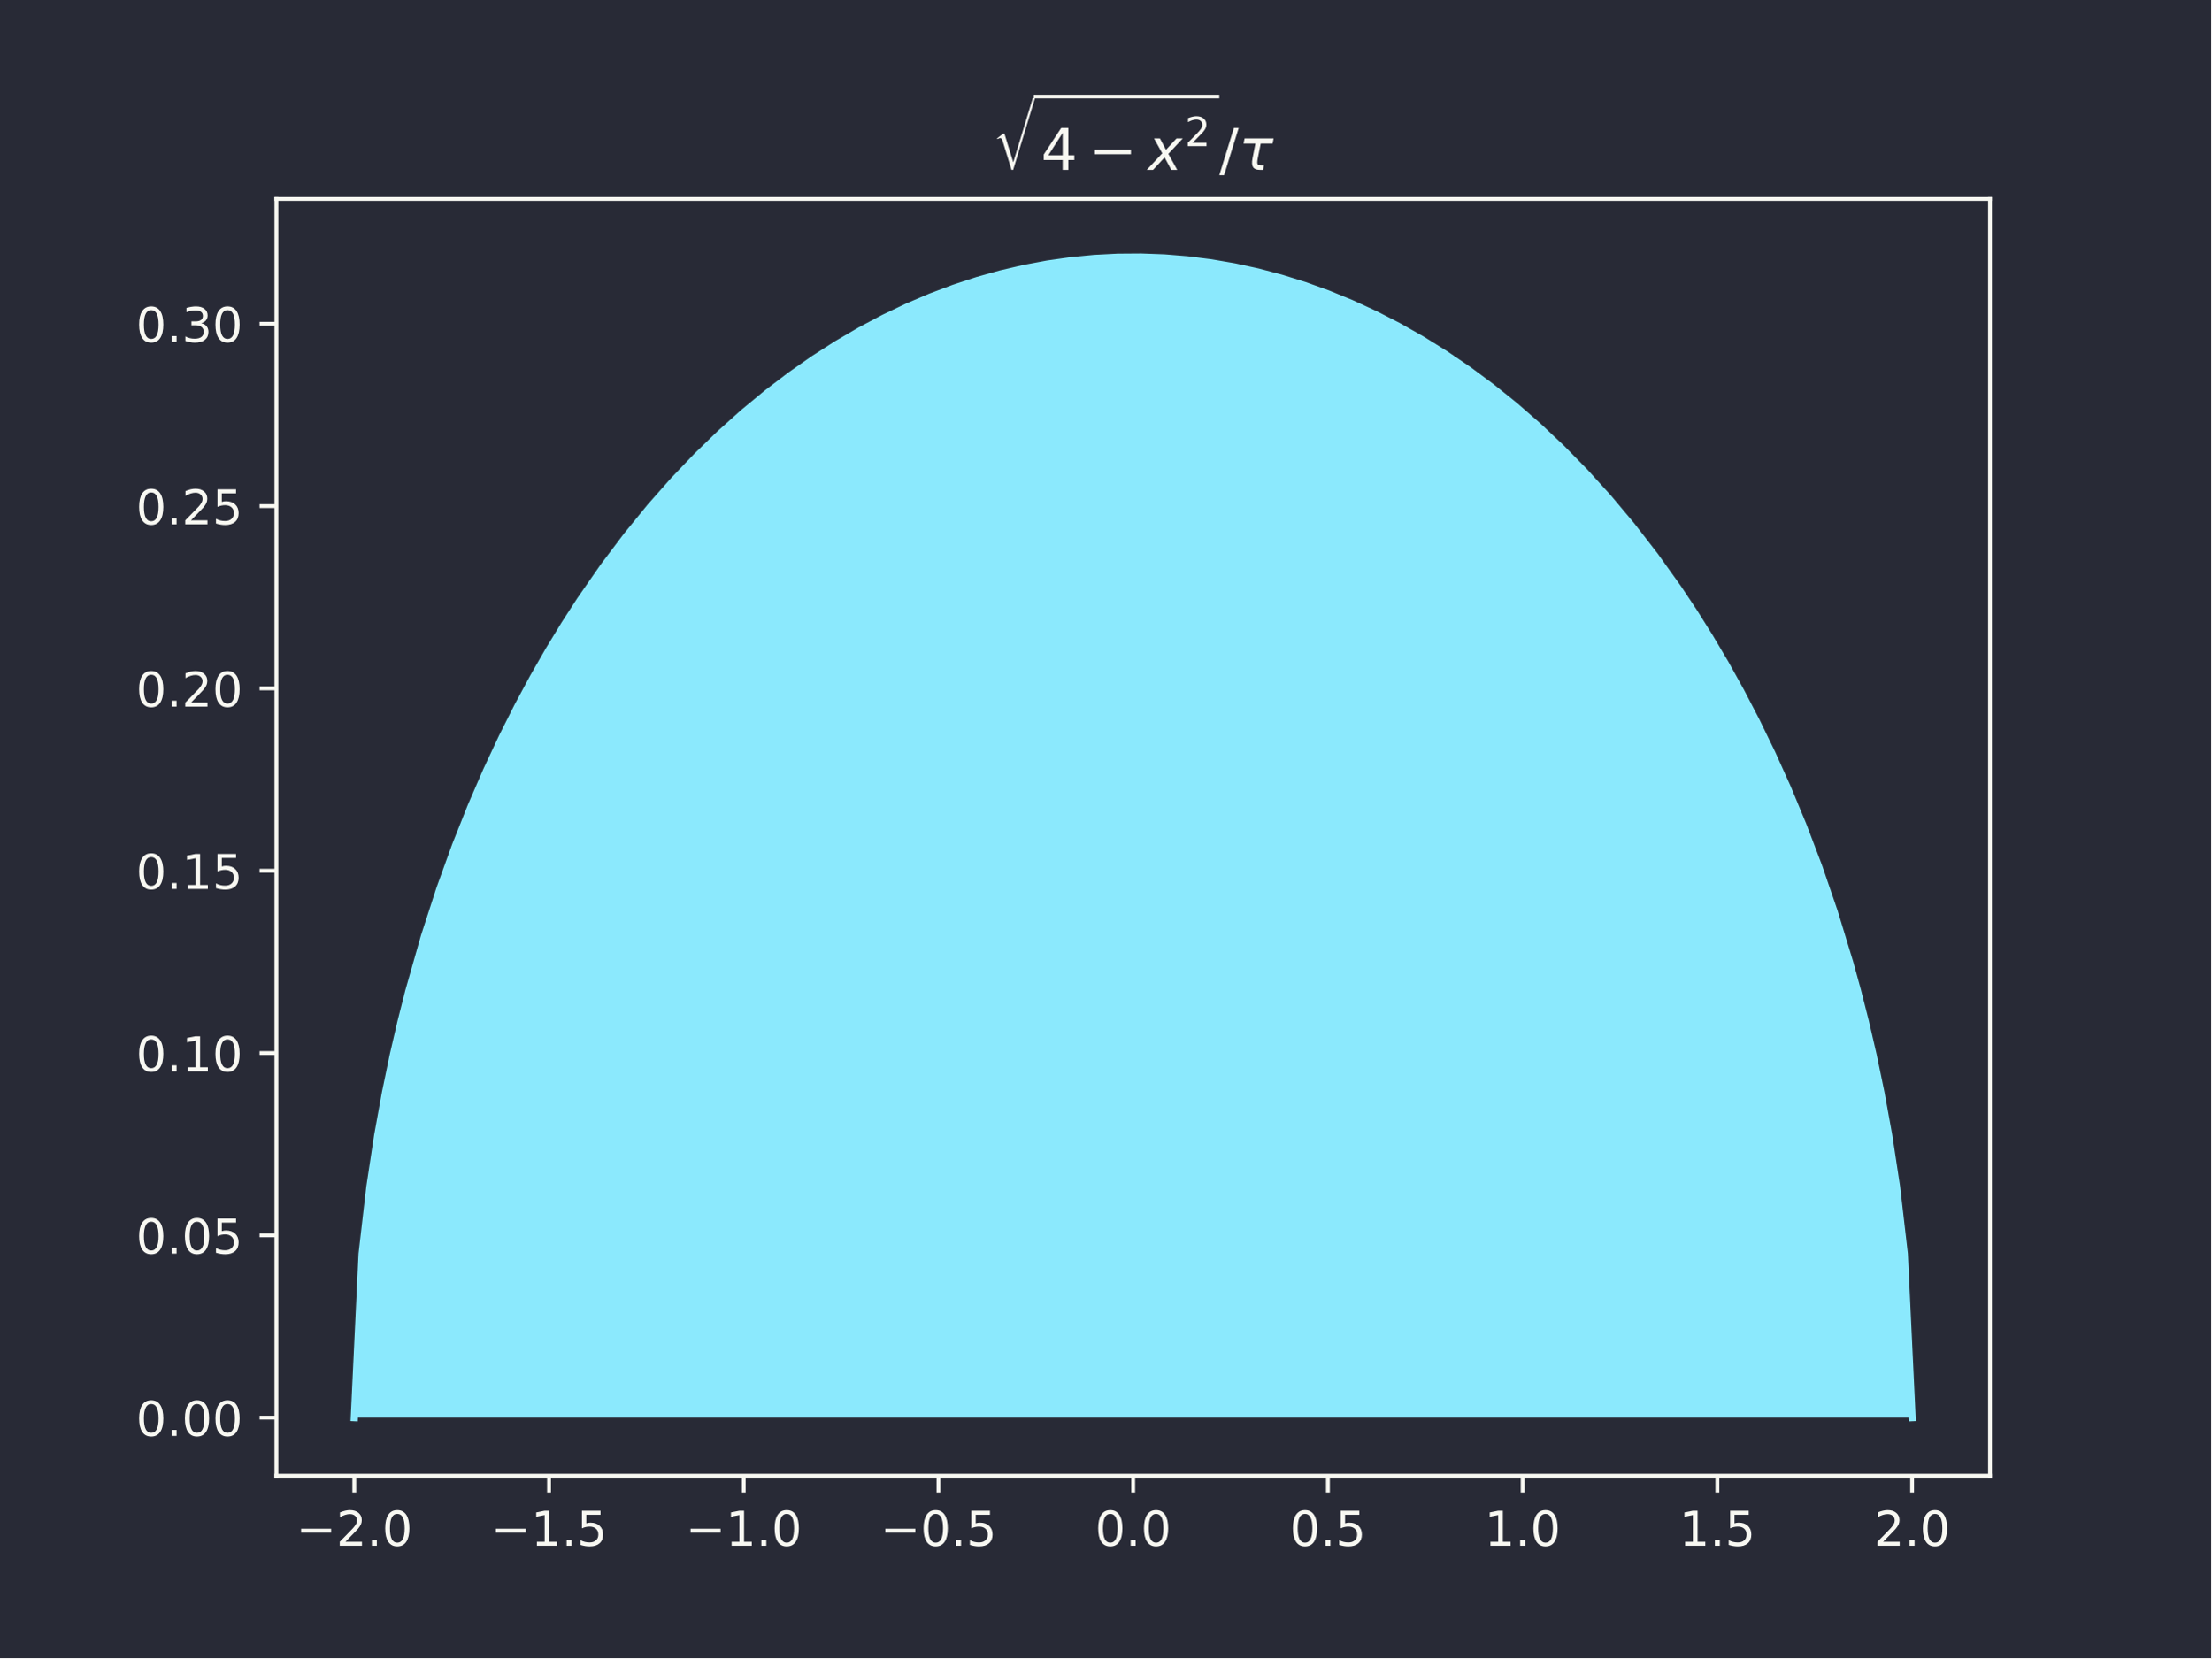
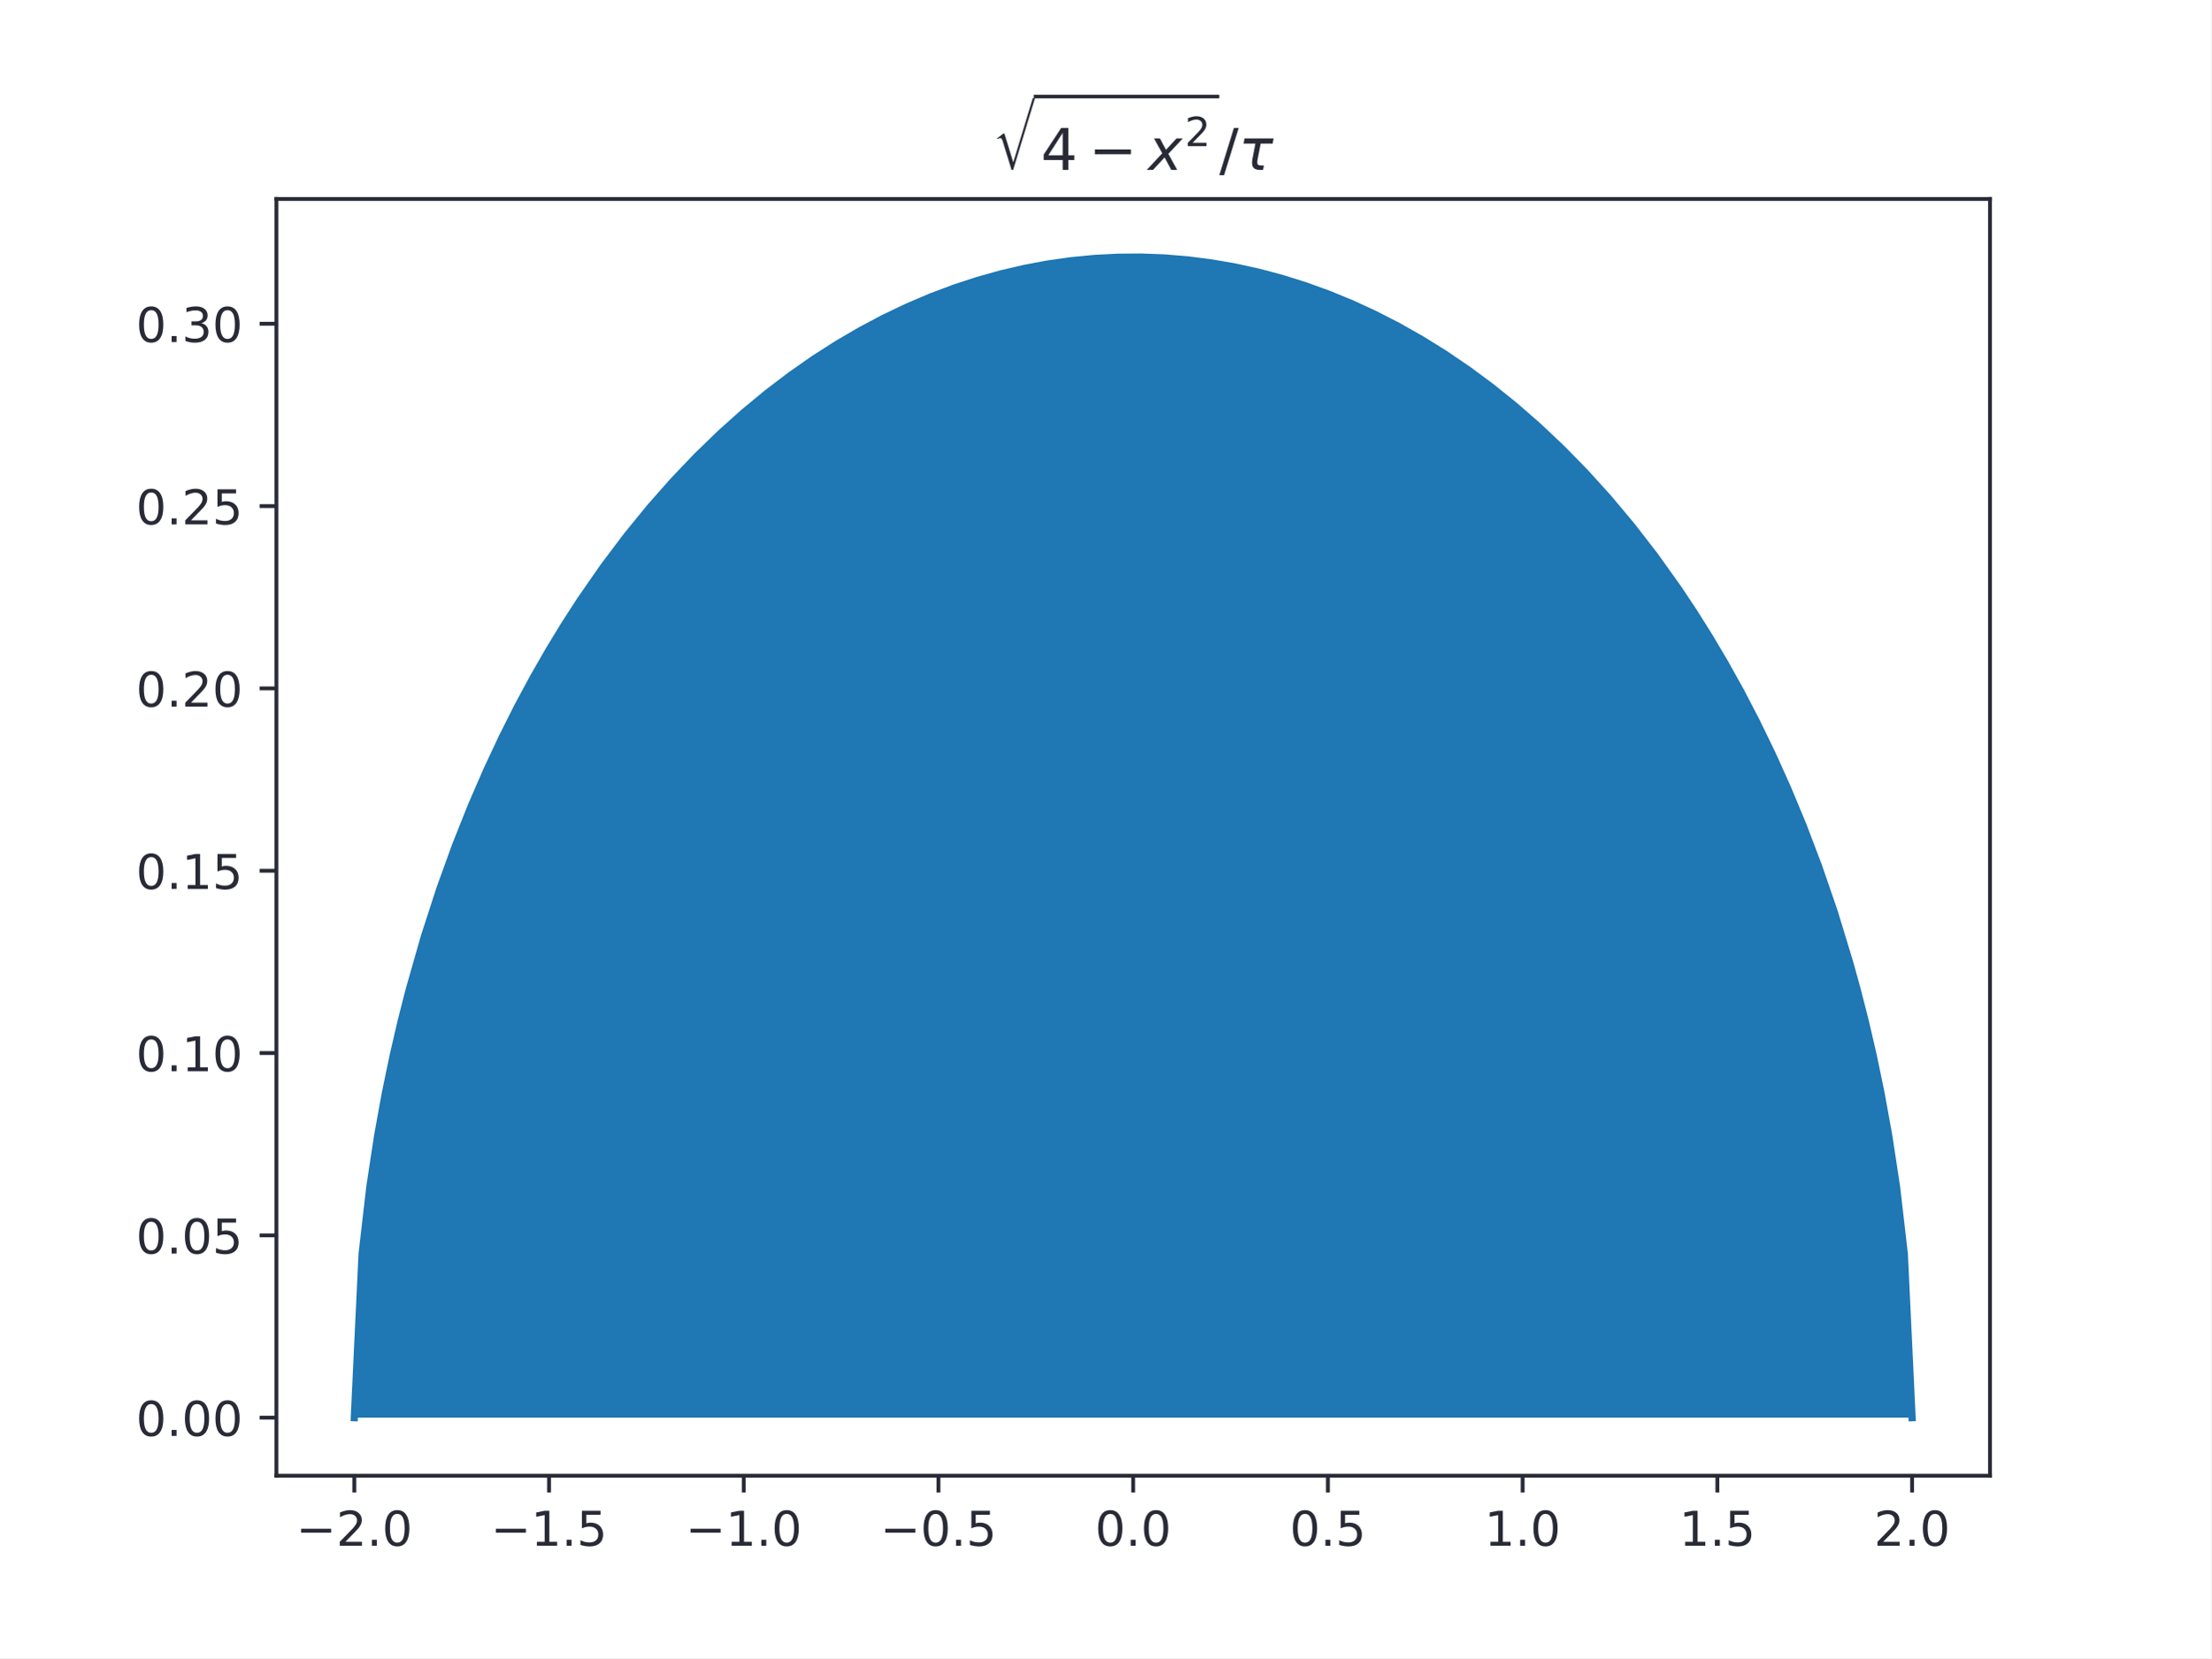
<svg xmlns="http://www.w3.org/2000/svg" xmlns:xlink="http://www.w3.org/1999/xlink" width="460.8pt" height="345.6pt" viewBox="0 0 460.8 345.6" version="1.1">
  <defs>
    <style type="text/css">*{stroke-linejoin: round; stroke-linecap: butt}</style>
  </defs>
  <g id="figure_1">
    <g id="patch_1">
-       <path d="M 0 345.6  L 460.8 345.6  L 460.8 0  L 0 0  z " style="fill: #282a36" />
+       <path d="M 0 345.6  L 460.8 345.6  L 460.8 0  L 0 0  z " style="fill: #ffffff" />
    </g>
    <g id="axes_1">
      <g id="patch_2">
-         <path d="M 57.6 307.584  L 414.72 307.584  L 414.72 41.472  L 57.6 41.472  z " style="fill: #282a36" />
+         <path d="M 57.6 307.584  L 414.72 307.584  L 414.72 41.472  L 57.6 41.472  z " style="fill: #ffffff" />
      </g>
      <g id="FillBetweenPolyCollection_1">
-         <path d="M 73.833 295.488  L 73.833 295.488  L 75.456 261.361  L 77.079 247.347  L 78.703 236.676  L 80.326 227.75  L 81.949 219.949  L 83.572 212.951  L 85.196 206.568  L 86.819 200.675  L 88.442 195.186  L 90.065 190.038  L 91.689 185.182  L 93.312 180.582  L 94.935 176.209  L 96.559 172.038  L 98.182 168.049  L 99.805 164.225  L 101.428 160.554  L 103.052 157.022  L 104.675 153.619  L 106.298 150.336  L 107.921 147.165  L 109.545 144.099  L 111.168 141.132  L 112.791 138.259  L 114.415 135.473  L 116.038 132.771  L 117.661 130.148  L 119.284 127.602  L 120.908 125.128  L 122.531 122.723  L 124.154 120.384  L 125.777 118.109  L 127.401 115.896  L 129.024 113.742  L 130.647 111.645  L 132.271 109.603  L 133.894 107.614  L 135.517 105.677  L 137.14 103.79  L 138.764 101.952  L 140.387 100.161  L 142.01 98.416  L 143.633 96.716  L 145.257 95.059  L 146.88 93.445  L 148.503 91.872  L 150.127 90.34  L 151.75 88.848  L 153.373 87.395  L 154.996 85.979  L 156.62 84.601  L 158.243 83.259  L 159.866 81.953  L 161.489 80.683  L 163.113 79.447  L 164.736 78.244  L 166.359 77.076  L 167.983 75.94  L 169.606 74.836  L 171.229 73.765  L 172.852 72.724  L 174.476 71.715  L 176.099 70.737  L 177.722 69.788  L 179.345 68.87  L 180.969 67.98  L 182.592 67.12  L 184.215 66.289  L 185.839 65.486  L 187.462 64.711  L 189.085 63.964  L 190.708 63.245  L 192.332 62.553  L 193.955 61.888  L 195.578 61.25  L 197.201 60.639  L 198.825 60.054  L 200.448 59.495  L 202.071 58.962  L 203.695 58.456  L 205.318 57.975  L 206.941 57.519  L 208.564 57.089  L 210.188 56.685  L 211.811 56.305  L 213.434 55.951  L 215.057 55.621  L 216.681 55.316  L 218.304 55.036  L 219.927 54.781  L 221.551 54.55  L 223.174 54.343  L 224.797 54.161  L 226.42 54.004  L 228.044 53.871  L 229.667 53.762  L 231.29 53.677  L 232.913 53.616  L 234.537 53.58  L 236.16 53.568  L 237.783 53.58  L 239.407 53.616  L 241.03 53.677  L 242.653 53.762  L 244.276 53.871  L 245.9 54.004  L 247.523 54.161  L 249.146 54.343  L 250.769 54.55  L 252.393 54.781  L 254.016 55.036  L 255.639 55.316  L 257.263 55.621  L 258.886 55.951  L 260.509 56.305  L 262.132 56.685  L 263.756 57.089  L 265.379 57.519  L 267.002 57.975  L 268.625 58.456  L 270.249 58.962  L 271.872 59.495  L 273.495 60.054  L 275.119 60.639  L 276.742 61.25  L 278.365 61.888  L 279.988 62.553  L 281.612 63.245  L 283.235 63.964  L 284.858 64.711  L 286.481 65.486  L 288.105 66.289  L 289.728 67.12  L 291.351 67.98  L 292.975 68.87  L 294.598 69.788  L 296.221 70.737  L 297.844 71.715  L 299.468 72.724  L 301.091 73.765  L 302.714 74.836  L 304.337 75.94  L 305.961 77.076  L 307.584 78.244  L 309.207 79.447  L 310.831 80.683  L 312.454 81.953  L 314.077 83.259  L 315.7 84.601  L 317.324 85.979  L 318.947 87.395  L 320.57 88.848  L 322.193 90.34  L 323.817 91.872  L 325.44 93.445  L 327.063 95.059  L 328.687 96.716  L 330.31 98.416  L 331.933 100.161  L 333.556 101.952  L 335.18 103.79  L 336.803 105.677  L 338.426 107.614  L 340.049 109.603  L 341.673 111.645  L 343.296 113.742  L 344.919 115.896  L 346.543 118.109  L 348.166 120.384  L 349.789 122.723  L 351.412 125.128  L 353.036 127.602  L 354.659 130.148  L 356.282 132.771  L 357.905 135.473  L 359.529 138.259  L 361.152 141.132  L 362.775 144.099  L 364.399 147.165  L 366.022 150.336  L 367.645 153.619  L 369.268 157.022  L 370.892 160.554  L 372.515 164.225  L 374.138 168.049  L 375.761 172.038  L 377.385 176.209  L 379.008 180.582  L 380.631 185.182  L 382.255 190.038  L 383.878 195.186  L 385.501 200.675  L 387.124 206.568  L 388.748 212.951  L 390.371 219.949  L 391.994 227.75  L 393.617 236.676  L 395.241 247.347  L 396.864 261.361  L 398.487 295.488  L 398.487 295.488  L 398.487 295.488  L 396.864 295.488  L 395.241 295.488  L 393.617 295.488  L 391.994 295.488  L 390.371 295.488  L 388.748 295.488  L 387.124 295.488  L 385.501 295.488  L 383.878 295.488  L 382.255 295.488  L 380.631 295.488  L 379.008 295.488  L 377.385 295.488  L 375.761 295.488  L 374.138 295.488  L 372.515 295.488  L 370.892 295.488  L 369.268 295.488  L 367.645 295.488  L 366.022 295.488  L 364.399 295.488  L 362.775 295.488  L 361.152 295.488  L 359.529 295.488  L 357.905 295.488  L 356.282 295.488  L 354.659 295.488  L 353.036 295.488  L 351.412 295.488  L 349.789 295.488  L 348.166 295.488  L 346.543 295.488  L 344.919 295.488  L 343.296 295.488  L 341.673 295.488  L 340.049 295.488  L 338.426 295.488  L 336.803 295.488  L 335.18 295.488  L 333.556 295.488  L 331.933 295.488  L 330.31 295.488  L 328.687 295.488  L 327.063 295.488  L 325.44 295.488  L 323.817 295.488  L 322.193 295.488  L 320.57 295.488  L 318.947 295.488  L 317.324 295.488  L 315.7 295.488  L 314.077 295.488  L 312.454 295.488  L 310.831 295.488  L 309.207 295.488  L 307.584 295.488  L 305.961 295.488  L 304.337 295.488  L 302.714 295.488  L 301.091 295.488  L 299.468 295.488  L 297.844 295.488  L 296.221 295.488  L 294.598 295.488  L 292.975 295.488  L 291.351 295.488  L 289.728 295.488  L 288.105 295.488  L 286.481 295.488  L 284.858 295.488  L 283.235 295.488  L 281.612 295.488  L 279.988 295.488  L 278.365 295.488  L 276.742 295.488  L 275.119 295.488  L 273.495 295.488  L 271.872 295.488  L 270.249 295.488  L 268.625 295.488  L 267.002 295.488  L 265.379 295.488  L 263.756 295.488  L 262.132 295.488  L 260.509 295.488  L 258.886 295.488  L 257.263 295.488  L 255.639 295.488  L 254.016 295.488  L 252.393 295.488  L 250.769 295.488  L 249.146 295.488  L 247.523 295.488  L 245.9 295.488  L 244.276 295.488  L 242.653 295.488  L 241.03 295.488  L 239.407 295.488  L 237.783 295.488  L 236.16 295.488  L 234.537 295.488  L 232.913 295.488  L 231.29 295.488  L 229.667 295.488  L 228.044 295.488  L 226.42 295.488  L 224.797 295.488  L 223.174 295.488  L 221.551 295.488  L 219.927 295.488  L 218.304 295.488  L 216.681 295.488  L 215.057 295.488  L 213.434 295.488  L 211.811 295.488  L 210.188 295.488  L 208.564 295.488  L 206.941 295.488  L 205.318 295.488  L 203.695 295.488  L 202.071 295.488  L 200.448 295.488  L 198.825 295.488  L 197.201 295.488  L 195.578 295.488  L 193.955 295.488  L 192.332 295.488  L 190.708 295.488  L 189.085 295.488  L 187.462 295.488  L 185.839 295.488  L 184.215 295.488  L 182.592 295.488  L 180.969 295.488  L 179.345 295.488  L 177.722 295.488  L 176.099 295.488  L 174.476 295.488  L 172.852 295.488  L 171.229 295.488  L 169.606 295.488  L 167.983 295.488  L 166.359 295.488  L 164.736 295.488  L 163.113 295.488  L 161.489 295.488  L 159.866 295.488  L 158.243 295.488  L 156.62 295.488  L 154.996 295.488  L 153.373 295.488  L 151.75 295.488  L 150.127 295.488  L 148.503 295.488  L 146.88 295.488  L 145.257 295.488  L 143.633 295.488  L 142.01 295.488  L 140.387 295.488  L 138.764 295.488  L 137.14 295.488  L 135.517 295.488  L 133.894 295.488  L 132.271 295.488  L 130.647 295.488  L 129.024 295.488  L 127.401 295.488  L 125.777 295.488  L 124.154 295.488  L 122.531 295.488  L 120.908 295.488  L 119.284 295.488  L 117.661 295.488  L 116.038 295.488  L 114.415 295.488  L 112.791 295.488  L 111.168 295.488  L 109.545 295.488  L 107.921 295.488  L 106.298 295.488  L 104.675 295.488  L 103.052 295.488  L 101.428 295.488  L 99.805 295.488  L 98.182 295.488  L 96.559 295.488  L 94.935 295.488  L 93.312 295.488  L 91.689 295.488  L 90.065 295.488  L 88.442 295.488  L 86.819 295.488  L 85.196 295.488  L 83.572 295.488  L 81.949 295.488  L 80.326 295.488  L 78.703 295.488  L 77.079 295.488  L 75.456 295.488  L 73.833 295.488  z " clip-path="url(#p9edbe9b36a)" style="fill: #8be9fd" />
+         <path d="M 73.833 295.488  L 73.833 295.488  L 75.456 261.361  L 77.079 247.347  L 78.703 236.676  L 80.326 227.75  L 81.949 219.949  L 83.572 212.951  L 85.196 206.568  L 86.819 200.675  L 88.442 195.186  L 90.065 190.038  L 91.689 185.182  L 93.312 180.582  L 94.935 176.209  L 96.559 172.038  L 98.182 168.049  L 99.805 164.225  L 101.428 160.554  L 103.052 157.022  L 104.675 153.619  L 106.298 150.336  L 107.921 147.165  L 109.545 144.099  L 111.168 141.132  L 112.791 138.259  L 114.415 135.473  L 116.038 132.771  L 117.661 130.148  L 119.284 127.602  L 120.908 125.128  L 122.531 122.723  L 124.154 120.384  L 125.777 118.109  L 127.401 115.896  L 129.024 113.742  L 130.647 111.645  L 132.271 109.603  L 133.894 107.614  L 135.517 105.677  L 137.14 103.79  L 138.764 101.952  L 140.387 100.161  L 142.01 98.416  L 143.633 96.716  L 145.257 95.059  L 146.88 93.445  L 148.503 91.872  L 150.127 90.34  L 151.75 88.848  L 153.373 87.395  L 154.996 85.979  L 156.62 84.601  L 158.243 83.259  L 159.866 81.953  L 161.489 80.683  L 163.113 79.447  L 164.736 78.244  L 166.359 77.076  L 167.983 75.94  L 169.606 74.836  L 171.229 73.765  L 172.852 72.724  L 174.476 71.715  L 176.099 70.737  L 177.722 69.788  L 179.345 68.87  L 180.969 67.98  L 182.592 67.12  L 184.215 66.289  L 185.839 65.486  L 187.462 64.711  L 189.085 63.964  L 190.708 63.245  L 192.332 62.553  L 193.955 61.888  L 195.578 61.25  L 197.201 60.639  L 198.825 60.054  L 200.448 59.495  L 202.071 58.962  L 203.695 58.456  L 205.318 57.975  L 206.941 57.519  L 208.564 57.089  L 210.188 56.685  L 211.811 56.305  L 213.434 55.951  L 215.057 55.621  L 216.681 55.316  L 218.304 55.036  L 219.927 54.781  L 221.551 54.55  L 223.174 54.343  L 224.797 54.161  L 226.42 54.004  L 228.044 53.871  L 229.667 53.762  L 231.29 53.677  L 232.913 53.616  L 234.537 53.58  L 236.16 53.568  L 237.783 53.58  L 239.407 53.616  L 241.03 53.677  L 242.653 53.762  L 244.276 53.871  L 245.9 54.004  L 247.523 54.161  L 249.146 54.343  L 250.769 54.55  L 252.393 54.781  L 254.016 55.036  L 255.639 55.316  L 257.263 55.621  L 258.886 55.951  L 260.509 56.305  L 262.132 56.685  L 263.756 57.089  L 265.379 57.519  L 267.002 57.975  L 268.625 58.456  L 270.249 58.962  L 271.872 59.495  L 273.495 60.054  L 275.119 60.639  L 276.742 61.25  L 278.365 61.888  L 279.988 62.553  L 281.612 63.245  L 283.235 63.964  L 284.858 64.711  L 286.481 65.486  L 288.105 66.289  L 289.728 67.12  L 291.351 67.98  L 292.975 68.87  L 294.598 69.788  L 296.221 70.737  L 297.844 71.715  L 299.468 72.724  L 301.091 73.765  L 302.714 74.836  L 304.337 75.94  L 305.961 77.076  L 307.584 78.244  L 309.207 79.447  L 310.831 80.683  L 312.454 81.953  L 314.077 83.259  L 315.7 84.601  L 317.324 85.979  L 318.947 87.395  L 320.57 88.848  L 322.193 90.34  L 323.817 91.872  L 325.44 93.445  L 327.063 95.059  L 328.687 96.716  L 330.31 98.416  L 331.933 100.161  L 333.556 101.952  L 335.18 103.79  L 336.803 105.677  L 338.426 107.614  L 340.049 109.603  L 341.673 111.645  L 343.296 113.742  L 344.919 115.896  L 346.543 118.109  L 348.166 120.384  L 349.789 122.723  L 351.412 125.128  L 353.036 127.602  L 354.659 130.148  L 356.282 132.771  L 357.905 135.473  L 359.529 138.259  L 361.152 141.132  L 362.775 144.099  L 364.399 147.165  L 366.022 150.336  L 367.645 153.619  L 369.268 157.022  L 370.892 160.554  L 372.515 164.225  L 374.138 168.049  L 375.761 172.038  L 377.385 176.209  L 379.008 180.582  L 380.631 185.182  L 382.255 190.038  L 383.878 195.186  L 385.501 200.675  L 387.124 206.568  L 388.748 212.951  L 390.371 219.949  L 391.994 227.75  L 393.617 236.676  L 395.241 247.347  L 396.864 261.361  L 398.487 295.488  L 398.487 295.488  L 398.487 295.488  L 396.864 295.488  L 395.241 295.488  L 393.617 295.488  L 391.994 295.488  L 390.371 295.488  L 388.748 295.488  L 387.124 295.488  L 385.501 295.488  L 383.878 295.488  L 382.255 295.488  L 380.631 295.488  L 379.008 295.488  L 377.385 295.488  L 375.761 295.488  L 374.138 295.488  L 372.515 295.488  L 370.892 295.488  L 369.268 295.488  L 367.645 295.488  L 366.022 295.488  L 364.399 295.488  L 362.775 295.488  L 361.152 295.488  L 359.529 295.488  L 357.905 295.488  L 356.282 295.488  L 354.659 295.488  L 353.036 295.488  L 351.412 295.488  L 349.789 295.488  L 348.166 295.488  L 346.543 295.488  L 344.919 295.488  L 343.296 295.488  L 341.673 295.488  L 340.049 295.488  L 338.426 295.488  L 336.803 295.488  L 335.18 295.488  L 333.556 295.488  L 331.933 295.488  L 330.31 295.488  L 328.687 295.488  L 327.063 295.488  L 325.44 295.488  L 323.817 295.488  L 322.193 295.488  L 320.57 295.488  L 318.947 295.488  L 317.324 295.488  L 315.7 295.488  L 314.077 295.488  L 312.454 295.488  L 310.831 295.488  L 309.207 295.488  L 307.584 295.488  L 305.961 295.488  L 304.337 295.488  L 302.714 295.488  L 301.091 295.488  L 299.468 295.488  L 297.844 295.488  L 296.221 295.488  L 294.598 295.488  L 292.975 295.488  L 291.351 295.488  L 289.728 295.488  L 288.105 295.488  L 286.481 295.488  L 284.858 295.488  L 283.235 295.488  L 281.612 295.488  L 279.988 295.488  L 278.365 295.488  L 276.742 295.488  L 275.119 295.488  L 273.495 295.488  L 271.872 295.488  L 270.249 295.488  L 268.625 295.488  L 267.002 295.488  L 265.379 295.488  L 263.756 295.488  L 262.132 295.488  L 260.509 295.488  L 258.886 295.488  L 257.263 295.488  L 255.639 295.488  L 254.016 295.488  L 252.393 295.488  L 250.769 295.488  L 249.146 295.488  L 247.523 295.488  L 245.9 295.488  L 244.276 295.488  L 242.653 295.488  L 241.03 295.488  L 239.407 295.488  L 237.783 295.488  L 236.16 295.488  L 234.537 295.488  L 232.913 295.488  L 231.29 295.488  L 229.667 295.488  L 228.044 295.488  L 226.42 295.488  L 224.797 295.488  L 223.174 295.488  L 221.551 295.488  L 219.927 295.488  L 218.304 295.488  L 216.681 295.488  L 215.057 295.488  L 213.434 295.488  L 211.811 295.488  L 210.188 295.488  L 208.564 295.488  L 206.941 295.488  L 205.318 295.488  L 203.695 295.488  L 202.071 295.488  L 200.448 295.488  L 198.825 295.488  L 197.201 295.488  L 195.578 295.488  L 193.955 295.488  L 192.332 295.488  L 190.708 295.488  L 189.085 295.488  L 187.462 295.488  L 185.839 295.488  L 184.215 295.488  L 182.592 295.488  L 180.969 295.488  L 179.345 295.488  L 177.722 295.488  L 176.099 295.488  L 174.476 295.488  L 172.852 295.488  L 171.229 295.488  L 169.606 295.488  L 167.983 295.488  L 166.359 295.488  L 164.736 295.488  L 163.113 295.488  L 161.489 295.488  L 159.866 295.488  L 158.243 295.488  L 156.62 295.488  L 154.996 295.488  L 153.373 295.488  L 151.75 295.488  L 150.127 295.488  L 148.503 295.488  L 146.88 295.488  L 145.257 295.488  L 143.633 295.488  L 142.01 295.488  L 140.387 295.488  L 138.764 295.488  L 137.14 295.488  L 135.517 295.488  L 133.894 295.488  L 132.271 295.488  L 130.647 295.488  L 129.024 295.488  L 127.401 295.488  L 125.777 295.488  L 124.154 295.488  L 122.531 295.488  L 120.908 295.488  L 119.284 295.488  L 117.661 295.488  L 116.038 295.488  L 114.415 295.488  L 112.791 295.488  L 111.168 295.488  L 109.545 295.488  L 107.921 295.488  L 106.298 295.488  L 104.675 295.488  L 103.052 295.488  L 101.428 295.488  L 99.805 295.488  L 98.182 295.488  L 96.559 295.488  L 94.935 295.488  L 93.312 295.488  L 91.689 295.488  L 90.065 295.488  L 88.442 295.488  L 86.819 295.488  L 85.196 295.488  L 83.572 295.488  L 81.949 295.488  L 80.326 295.488  L 78.703 295.488  L 77.079 295.488  L 75.456 295.488  L 73.833 295.488  z " clip-path="url(#p005bb8fe0d)" style="fill: #1f77b4" />
      </g>
      <g id="matplotlib.axis_1">
        <g id="xtick_1">
          <g id="line2d_1">
            <defs>
-               <path id="m305d2848bc" d="M 0 0  L 0 3.5  " style="stroke: #f8f8f2; stroke-width: 0.8" />
+               <path id="mc5829bea9a" d="M 0 0  L 0 3.5  " style="stroke: #282a36; stroke-width: 0.8" />
            </defs>
            <g>
-               <use xlink:href="#m305d2848bc" x="73.833" y="307.584" style="fill: #f8f8f2; stroke: #f8f8f2; stroke-width: 0.8" />
+               <use xlink:href="#mc5829bea9a" x="73.833" y="307.584" style="fill: #282a36; stroke: #282a36; stroke-width: 0.8" />
            </g>
          </g>
          <g id="text_1">
-             <g style="fill: #f8f8f2" transform="translate(61.69132 322.1817) scale(0.1 -0.1)">
+             <g style="fill: #282a36" transform="translate(61.69132 322.1817) scale(0.1 -0.1)">
              <defs>
                <path id="DejaVuSans-c9c" d="M 678 2272  L 4684 2272  L 4684 1741  L 678 1741  L 678 2272  z " transform="scale(0.015625)" />
                <path id="DejaVuSans-15" d="M 1228 531  L 3431 531  L 3431 0  L 469 0  L 469 531  Q 828 903 1448 1529  Q 2069 2156 2228 2338  Q 2531 2678 2651 2914  Q 2772 3150 2772 3378  Q 2772 3750 2511 3984  Q 2250 4219 1831 4219  Q 1534 4219 1204 4116  Q 875 4013 500 3803  L 500 4441  Q 881 4594 1212 4672  Q 1544 4750 1819 4750  Q 2544 4750 2975 4387  Q 3406 4025 3406 3419  Q 3406 3131 3298 2873  Q 3191 2616 2906 2266  Q 2828 2175 2409 1742  Q 1991 1309 1228 531  z " transform="scale(0.015625)" />
                <path id="DejaVuSans-11" d="M 684 794  L 1344 794  L 1344 0  L 684 0  L 684 794  z " transform="scale(0.015625)" />
                <path id="DejaVuSans-13" d="M 2034 4250  Q 1547 4250 1301 3770  Q 1056 3291 1056 2328  Q 1056 1369 1301 889  Q 1547 409 2034 409  Q 2525 409 2770 889  Q 3016 1369 3016 2328  Q 3016 3291 2770 3770  Q 2525 4250 2034 4250  z M 2034 4750  Q 2819 4750 3233 4129  Q 3647 3509 3647 2328  Q 3647 1150 3233 529  Q 2819 -91 2034 -91  Q 1250 -91 836 529  Q 422 1150 422 2328  Q 422 3509 836 4129  Q 1250 4750 2034 4750  z " transform="scale(0.015625)" />
              </defs>
              <use xlink:href="#DejaVuSans-c9c" />
              <use xlink:href="#DejaVuSans-15" transform="translate(83.79688 0)" />
              <use xlink:href="#DejaVuSans-11" transform="translate(147.4219 0)" />
              <use xlink:href="#DejaVuSans-13" transform="translate(179.2031 0)" />
            </g>
          </g>
        </g>
        <g id="xtick_2">
          <g id="line2d_2">
            <g>
-               <use xlink:href="#m305d2848bc" x="114.415" y="307.584" style="fill: #f8f8f2; stroke: #f8f8f2; stroke-width: 0.8" />
+               <use xlink:href="#mc5829bea9a" x="114.415" y="307.584" style="fill: #282a36; stroke: #282a36; stroke-width: 0.8" />
            </g>
          </g>
          <g id="text_2">
-             <g style="fill: #f8f8f2" transform="translate(102.2731 322.1817) scale(0.1 -0.1)">
+             <g style="fill: #282a36" transform="translate(102.2731 322.1817) scale(0.1 -0.1)">
              <defs>
                <path id="DejaVuSans-14" d="M 794 531  L 1825 531  L 1825 4091  L 703 3866  L 703 4441  L 1819 4666  L 2450 4666  L 2450 531  L 3481 531  L 3481 0  L 794 0  L 794 531  z " transform="scale(0.015625)" />
                <path id="DejaVuSans-18" d="M 691 4666  L 3169 4666  L 3169 4134  L 1269 4134  L 1269 2991  Q 1406 3038 1543 3061  Q 1681 3084 1819 3084  Q 2600 3084 3056 2656  Q 3513 2228 3513 1497  Q 3513 744 3044 326  Q 2575 -91 1722 -91  Q 1428 -91 1123 -41  Q 819 9 494 109  L 494 744  Q 775 591 1075 516  Q 1375 441 1709 441  Q 2250 441 2565 725  Q 2881 1009 2881 1497  Q 2881 1984 2565 2268  Q 2250 2553 1709 2553  Q 1456 2553 1204 2497  Q 953 2441 691 2322  L 691 4666  z " transform="scale(0.015625)" />
              </defs>
              <use xlink:href="#DejaVuSans-c9c" />
              <use xlink:href="#DejaVuSans-14" transform="translate(83.79688 0)" />
              <use xlink:href="#DejaVuSans-11" transform="translate(147.4219 0)" />
              <use xlink:href="#DejaVuSans-18" transform="translate(179.2031 0)" />
            </g>
          </g>
        </g>
        <g id="xtick_3">
          <g id="line2d_3">
            <g>
-               <use xlink:href="#m305d2848bc" x="154.996" y="307.584" style="fill: #f8f8f2; stroke: #f8f8f2; stroke-width: 0.8" />
+               <use xlink:href="#mc5829bea9a" x="154.996" y="307.584" style="fill: #282a36; stroke: #282a36; stroke-width: 0.8" />
            </g>
          </g>
          <g id="text_3">
-             <g style="fill: #f8f8f2" transform="translate(142.855 322.1817) scale(0.1 -0.1)">
+             <g style="fill: #282a36" transform="translate(142.855 322.1817) scale(0.1 -0.1)">
              <use xlink:href="#DejaVuSans-c9c" />
              <use xlink:href="#DejaVuSans-14" transform="translate(83.79688 0)" />
              <use xlink:href="#DejaVuSans-11" transform="translate(147.4219 0)" />
              <use xlink:href="#DejaVuSans-13" transform="translate(179.2031 0)" />
            </g>
          </g>
        </g>
        <g id="xtick_4">
          <g id="line2d_4">
            <g>
-               <use xlink:href="#m305d2848bc" x="195.578" y="307.584" style="fill: #f8f8f2; stroke: #f8f8f2; stroke-width: 0.8" />
+               <use xlink:href="#mc5829bea9a" x="195.578" y="307.584" style="fill: #282a36; stroke: #282a36; stroke-width: 0.8" />
            </g>
          </g>
          <g id="text_4">
-             <g style="fill: #f8f8f2" transform="translate(183.4368 322.1817) scale(0.1 -0.1)">
+             <g style="fill: #282a36" transform="translate(183.4368 322.1817) scale(0.1 -0.1)">
              <use xlink:href="#DejaVuSans-c9c" />
              <use xlink:href="#DejaVuSans-13" transform="translate(83.79688 0)" />
              <use xlink:href="#DejaVuSans-11" transform="translate(147.4219 0)" />
              <use xlink:href="#DejaVuSans-18" transform="translate(179.2031 0)" />
            </g>
          </g>
        </g>
        <g id="xtick_5">
          <g id="line2d_5">
            <g>
-               <use xlink:href="#m305d2848bc" x="236.16" y="307.584" style="fill: #f8f8f2; stroke: #f8f8f2; stroke-width: 0.8" />
+               <use xlink:href="#mc5829bea9a" x="236.16" y="307.584" style="fill: #282a36; stroke: #282a36; stroke-width: 0.8" />
            </g>
          </g>
          <g id="text_5">
-             <g style="fill: #f8f8f2" transform="translate(228.2084 322.1817) scale(0.1 -0.1)">
+             <g style="fill: #282a36" transform="translate(228.2084 322.1817) scale(0.1 -0.1)">
              <use xlink:href="#DejaVuSans-13" />
              <use xlink:href="#DejaVuSans-11" transform="translate(63.625 0)" />
              <use xlink:href="#DejaVuSans-13" transform="translate(95.40625 0)" />
            </g>
          </g>
        </g>
        <g id="xtick_6">
          <g id="line2d_6">
            <g>
-               <use xlink:href="#m305d2848bc" x="276.742" y="307.584" style="fill: #f8f8f2; stroke: #f8f8f2; stroke-width: 0.8" />
+               <use xlink:href="#mc5829bea9a" x="276.742" y="307.584" style="fill: #282a36; stroke: #282a36; stroke-width: 0.8" />
            </g>
          </g>
          <g id="text_6">
-             <g style="fill: #f8f8f2" transform="translate(268.7903 322.1817) scale(0.1 -0.1)">
+             <g style="fill: #282a36" transform="translate(268.7903 322.1817) scale(0.1 -0.1)">
              <use xlink:href="#DejaVuSans-13" />
              <use xlink:href="#DejaVuSans-11" transform="translate(63.625 0)" />
              <use xlink:href="#DejaVuSans-18" transform="translate(95.40625 0)" />
            </g>
          </g>
        </g>
        <g id="xtick_7">
          <g id="line2d_7">
            <g>
-               <use xlink:href="#m305d2848bc" x="317.324" y="307.584" style="fill: #f8f8f2; stroke: #f8f8f2; stroke-width: 0.8" />
+               <use xlink:href="#mc5829bea9a" x="317.324" y="307.584" style="fill: #282a36; stroke: #282a36; stroke-width: 0.8" />
            </g>
          </g>
          <g id="text_7">
-             <g style="fill: #f8f8f2" transform="translate(309.3721 322.1817) scale(0.1 -0.1)">
+             <g style="fill: #282a36" transform="translate(309.3721 322.1817) scale(0.1 -0.1)">
              <use xlink:href="#DejaVuSans-14" />
              <use xlink:href="#DejaVuSans-11" transform="translate(63.625 0)" />
              <use xlink:href="#DejaVuSans-13" transform="translate(95.40625 0)" />
            </g>
          </g>
        </g>
        <g id="xtick_8">
          <g id="line2d_8">
            <g>
-               <use xlink:href="#m305d2848bc" x="357.905" y="307.584" style="fill: #f8f8f2; stroke: #f8f8f2; stroke-width: 0.8" />
+               <use xlink:href="#mc5829bea9a" x="357.905" y="307.584" style="fill: #282a36; stroke: #282a36; stroke-width: 0.8" />
            </g>
          </g>
          <g id="text_8">
-             <g style="fill: #f8f8f2" transform="translate(349.9539 322.1817) scale(0.1 -0.1)">
+             <g style="fill: #282a36" transform="translate(349.9539 322.1817) scale(0.1 -0.1)">
              <use xlink:href="#DejaVuSans-14" />
              <use xlink:href="#DejaVuSans-11" transform="translate(63.625 0)" />
              <use xlink:href="#DejaVuSans-18" transform="translate(95.40625 0)" />
            </g>
          </g>
        </g>
        <g id="xtick_9">
          <g id="line2d_9">
            <g>
-               <use xlink:href="#m305d2848bc" x="398.487" y="307.584" style="fill: #f8f8f2; stroke: #f8f8f2; stroke-width: 0.8" />
+               <use xlink:href="#mc5829bea9a" x="398.487" y="307.584" style="fill: #282a36; stroke: #282a36; stroke-width: 0.8" />
            </g>
          </g>
          <g id="text_9">
-             <g style="fill: #f8f8f2" transform="translate(390.5357 322.1817) scale(0.1 -0.1)">
+             <g style="fill: #282a36" transform="translate(390.5357 322.1817) scale(0.1 -0.1)">
              <use xlink:href="#DejaVuSans-15" />
              <use xlink:href="#DejaVuSans-11" transform="translate(63.625 0)" />
              <use xlink:href="#DejaVuSans-13" transform="translate(95.40625 0)" />
            </g>
          </g>
        </g>
      </g>
      <g id="matplotlib.axis_2">
        <g id="ytick_1">
          <g id="line2d_10">
            <defs>
-               <path id="me0e6dbe741" d="M 0 0  L -3.5 0  " style="stroke: #f8f8f2; stroke-width: 0.8" />
+               <path id="mb4cd6649ad" d="M 0 0  L -3.5 0  " style="stroke: #282a36; stroke-width: 0.8" />
            </defs>
            <g>
-               <use xlink:href="#me0e6dbe741" x="57.6" y="295.488" style="fill: #f8f8f2; stroke: #f8f8f2; stroke-width: 0.8" />
+               <use xlink:href="#mb4cd6649ad" x="57.6" y="295.488" style="fill: #282a36; stroke: #282a36; stroke-width: 0.8" />
            </g>
          </g>
          <g id="text_10">
-             <g style="fill: #f8f8f2" transform="translate(28.33438 299.2868) scale(0.1 -0.1)">
+             <g style="fill: #282a36" transform="translate(28.33438 299.2868) scale(0.1 -0.1)">
              <use xlink:href="#DejaVuSans-13" />
              <use xlink:href="#DejaVuSans-11" transform="translate(63.625 0)" />
              <use xlink:href="#DejaVuSans-13" transform="translate(95.40625 0)" />
              <use xlink:href="#DejaVuSans-13" transform="translate(159.0312 0)" />
            </g>
          </g>
        </g>
        <g id="ytick_2">
          <g id="line2d_11">
            <g>
-               <use xlink:href="#me0e6dbe741" x="57.6" y="257.487" style="fill: #f8f8f2; stroke: #f8f8f2; stroke-width: 0.8" />
+               <use xlink:href="#mb4cd6649ad" x="57.6" y="257.487" style="fill: #282a36; stroke: #282a36; stroke-width: 0.8" />
            </g>
          </g>
          <g id="text_11">
-             <g style="fill: #f8f8f2" transform="translate(28.33438 261.2861) scale(0.1 -0.1)">
+             <g style="fill: #282a36" transform="translate(28.33438 261.2861) scale(0.1 -0.1)">
              <use xlink:href="#DejaVuSans-13" />
              <use xlink:href="#DejaVuSans-11" transform="translate(63.625 0)" />
              <use xlink:href="#DejaVuSans-13" transform="translate(95.40625 0)" />
              <use xlink:href="#DejaVuSans-18" transform="translate(159.0312 0)" />
            </g>
          </g>
        </g>
        <g id="ytick_3">
          <g id="line2d_12">
            <g>
-               <use xlink:href="#me0e6dbe741" x="57.6" y="219.487" style="fill: #f8f8f2; stroke: #f8f8f2; stroke-width: 0.8" />
+               <use xlink:href="#mb4cd6649ad" x="57.6" y="219.487" style="fill: #282a36; stroke: #282a36; stroke-width: 0.8" />
            </g>
          </g>
          <g id="text_12">
-             <g style="fill: #f8f8f2" transform="translate(28.33438 223.2854) scale(0.1 -0.1)">
+             <g style="fill: #282a36" transform="translate(28.33438 223.2854) scale(0.1 -0.1)">
              <use xlink:href="#DejaVuSans-13" />
              <use xlink:href="#DejaVuSans-11" transform="translate(63.625 0)" />
              <use xlink:href="#DejaVuSans-14" transform="translate(95.40625 0)" />
              <use xlink:href="#DejaVuSans-13" transform="translate(159.0312 0)" />
            </g>
          </g>
        </g>
        <g id="ytick_4">
          <g id="line2d_13">
            <g>
-               <use xlink:href="#me0e6dbe741" x="57.6" y="181.486" style="fill: #f8f8f2; stroke: #f8f8f2; stroke-width: 0.8" />
+               <use xlink:href="#mb4cd6649ad" x="57.6" y="181.486" style="fill: #282a36; stroke: #282a36; stroke-width: 0.8" />
            </g>
          </g>
          <g id="text_13">
-             <g style="fill: #f8f8f2" transform="translate(28.33438 185.2847) scale(0.1 -0.1)">
+             <g style="fill: #282a36" transform="translate(28.33438 185.2847) scale(0.1 -0.1)">
              <use xlink:href="#DejaVuSans-13" />
              <use xlink:href="#DejaVuSans-11" transform="translate(63.625 0)" />
              <use xlink:href="#DejaVuSans-14" transform="translate(95.40625 0)" />
              <use xlink:href="#DejaVuSans-18" transform="translate(159.0312 0)" />
            </g>
          </g>
        </g>
        <g id="ytick_5">
          <g id="line2d_14">
            <g>
-               <use xlink:href="#me0e6dbe741" x="57.6" y="143.485" style="fill: #f8f8f2; stroke: #f8f8f2; stroke-width: 0.8" />
+               <use xlink:href="#mb4cd6649ad" x="57.6" y="143.485" style="fill: #282a36; stroke: #282a36; stroke-width: 0.8" />
            </g>
          </g>
          <g id="text_14">
-             <g style="fill: #f8f8f2" transform="translate(28.33438 147.284) scale(0.1 -0.1)">
+             <g style="fill: #282a36" transform="translate(28.33438 147.284) scale(0.1 -0.1)">
              <use xlink:href="#DejaVuSans-13" />
              <use xlink:href="#DejaVuSans-11" transform="translate(63.625 0)" />
              <use xlink:href="#DejaVuSans-15" transform="translate(95.40625 0)" />
              <use xlink:href="#DejaVuSans-13" transform="translate(159.0312 0)" />
            </g>
          </g>
        </g>
        <g id="ytick_6">
          <g id="line2d_15">
            <g>
-               <use xlink:href="#me0e6dbe741" x="57.6" y="105.484" style="fill: #f8f8f2; stroke: #f8f8f2; stroke-width: 0.8" />
+               <use xlink:href="#mb4cd6649ad" x="57.6" y="105.484" style="fill: #282a36; stroke: #282a36; stroke-width: 0.8" />
            </g>
          </g>
          <g id="text_15">
-             <g style="fill: #f8f8f2" transform="translate(28.33438 109.2833) scale(0.1 -0.1)">
+             <g style="fill: #282a36" transform="translate(28.33438 109.2833) scale(0.1 -0.1)">
              <use xlink:href="#DejaVuSans-13" />
              <use xlink:href="#DejaVuSans-11" transform="translate(63.625 0)" />
              <use xlink:href="#DejaVuSans-15" transform="translate(95.40625 0)" />
              <use xlink:href="#DejaVuSans-18" transform="translate(159.0312 0)" />
            </g>
          </g>
        </g>
        <g id="ytick_7">
          <g id="line2d_16">
            <g>
-               <use xlink:href="#me0e6dbe741" x="57.6" y="67.484" style="fill: #f8f8f2; stroke: #f8f8f2; stroke-width: 0.8" />
+               <use xlink:href="#mb4cd6649ad" x="57.6" y="67.484" style="fill: #282a36; stroke: #282a36; stroke-width: 0.8" />
            </g>
          </g>
          <g id="text_16">
-             <g style="fill: #f8f8f2" transform="translate(28.33438 71.2826) scale(0.1 -0.1)">
+             <g style="fill: #282a36" transform="translate(28.33438 71.2826) scale(0.1 -0.1)">
              <defs>
                <path id="DejaVuSans-16" d="M 2597 2516  Q 3050 2419 3304 2112  Q 3559 1806 3559 1356  Q 3559 666 3084 287  Q 2609 -91 1734 -91  Q 1441 -91 1130 -33  Q 819 25 488 141  L 488 750  Q 750 597 1062 519  Q 1375 441 1716 441  Q 2309 441 2620 675  Q 2931 909 2931 1356  Q 2931 1769 2642 2001  Q 2353 2234 1838 2234  L 1294 2234  L 1294 2753  L 1863 2753  Q 2328 2753 2575 2939  Q 2822 3125 2822 3475  Q 2822 3834 2567 4026  Q 2313 4219 1838 4219  Q 1578 4219 1281 4162  Q 984 4106 628 3988  L 628 4550  Q 988 4650 1302 4700  Q 1616 4750 1894 4750  Q 2613 4750 3031 4423  Q 3450 4097 3450 3541  Q 3450 3153 3228 2886  Q 3006 2619 2597 2516  z " transform="scale(0.015625)" />
              </defs>
              <use xlink:href="#DejaVuSans-13" />
              <use xlink:href="#DejaVuSans-11" transform="translate(63.625 0)" />
              <use xlink:href="#DejaVuSans-16" transform="translate(95.40625 0)" />
              <use xlink:href="#DejaVuSans-13" transform="translate(159.0312 0)" />
            </g>
          </g>
        </g>
      </g>
      <g id="line2d_17">
-         <path d="M 73.833 295.488  L 75.456 261.361  L 77.079 247.347  L 78.703 236.676  L 80.326 227.75  L 81.949 219.949  L 83.572 212.951  L 85.196 206.568  L 88.442 195.186  L 91.689 185.182  L 94.935 176.209  L 98.182 168.049  L 101.428 160.554  L 104.675 153.619  L 107.921 147.165  L 111.168 141.132  L 114.415 135.473  L 117.661 130.148  L 120.908 125.128  L 125.777 118.109  L 130.647 111.645  L 135.517 105.677  L 140.387 100.161  L 145.257 95.059  L 150.127 90.34  L 154.996 85.979  L 159.866 81.953  L 164.736 78.244  L 169.606 74.836  L 174.476 71.715  L 179.345 68.87  L 184.215 66.289  L 189.085 63.964  L 193.955 61.888  L 198.825 60.054  L 203.695 58.456  L 208.564 57.089  L 213.434 55.951  L 218.304 55.036  L 223.174 54.343  L 228.044 53.871  L 232.913 53.616  L 237.783 53.58  L 242.653 53.762  L 247.523 54.161  L 252.393 54.781  L 257.263 55.621  L 262.132 56.685  L 267.002 57.975  L 271.872 59.495  L 276.742 61.25  L 281.612 63.245  L 286.481 65.486  L 291.351 67.98  L 296.221 70.737  L 301.091 73.765  L 305.961 77.076  L 310.831 80.683  L 315.7 84.601  L 320.57 88.848  L 325.44 93.445  L 330.31 98.416  L 335.18 103.79  L 340.049 109.603  L 344.919 115.896  L 349.789 122.723  L 353.036 127.602  L 356.282 132.771  L 359.529 138.259  L 362.775 144.099  L 366.022 150.336  L 369.268 157.022  L 372.515 164.225  L 375.761 172.038  L 379.008 180.582  L 382.255 190.038  L 385.501 200.675  L 387.124 206.568  L 388.748 212.951  L 390.371 219.949  L 391.994 227.75  L 393.617 236.676  L 395.241 247.347  L 396.864 261.361  L 398.487 295.488  L 398.487 295.488  " clip-path="url(#p9edbe9b36a)" style="fill: none; stroke: #8be9fd; stroke-width: 1.5; stroke-linecap: square" />
+         <path d="M 73.833 295.488  L 75.456 261.361  L 77.079 247.347  L 78.703 236.676  L 80.326 227.75  L 81.949 219.949  L 83.572 212.951  L 85.196 206.568  L 88.442 195.186  L 91.689 185.182  L 94.935 176.209  L 98.182 168.049  L 101.428 160.554  L 104.675 153.619  L 107.921 147.165  L 111.168 141.132  L 114.415 135.473  L 117.661 130.148  L 120.908 125.128  L 125.777 118.109  L 130.647 111.645  L 135.517 105.677  L 140.387 100.161  L 145.257 95.059  L 150.127 90.34  L 154.996 85.979  L 159.866 81.953  L 164.736 78.244  L 169.606 74.836  L 174.476 71.715  L 179.345 68.87  L 184.215 66.289  L 189.085 63.964  L 193.955 61.888  L 198.825 60.054  L 203.695 58.456  L 208.564 57.089  L 213.434 55.951  L 218.304 55.036  L 223.174 54.343  L 228.044 53.871  L 232.913 53.616  L 237.783 53.58  L 242.653 53.762  L 247.523 54.161  L 252.393 54.781  L 257.263 55.621  L 262.132 56.685  L 267.002 57.975  L 271.872 59.495  L 276.742 61.25  L 281.612 63.245  L 286.481 65.486  L 291.351 67.98  L 296.221 70.737  L 301.091 73.765  L 305.961 77.076  L 310.831 80.683  L 315.7 84.601  L 320.57 88.848  L 325.44 93.445  L 330.31 98.416  L 335.18 103.79  L 340.049 109.603  L 344.919 115.896  L 349.789 122.723  L 353.036 127.602  L 356.282 132.771  L 359.529 138.259  L 362.775 144.099  L 366.022 150.336  L 369.268 157.022  L 372.515 164.225  L 375.761 172.038  L 379.008 180.582  L 382.255 190.038  L 385.501 200.675  L 387.124 206.568  L 388.748 212.951  L 390.371 219.949  L 391.994 227.75  L 393.617 236.676  L 395.241 247.347  L 396.864 261.361  L 398.487 295.488  L 398.487 295.488  " clip-path="url(#p005bb8fe0d)" style="fill: none; stroke: #1f77b4; stroke-width: 1.5; stroke-linecap: square" />
      </g>
      <g id="patch_3">
-         <path d="M 57.6 307.584  L 57.6 41.472  " style="fill: none; stroke: #f8f8f2; stroke-width: 0.8; stroke-linejoin: miter; stroke-linecap: square" />
+         <path d="M 57.6 307.584  L 57.6 41.472  " style="fill: none; stroke: #282a36; stroke-width: 0.8; stroke-linejoin: miter; stroke-linecap: square" />
      </g>
      <g id="patch_4">
-         <path d="M 414.72 307.584  L 414.72 41.472  " style="fill: none; stroke: #f8f8f2; stroke-width: 0.8; stroke-linejoin: miter; stroke-linecap: square" />
+         <path d="M 414.72 307.584  L 414.72 41.472  " style="fill: none; stroke: #282a36; stroke-width: 0.8; stroke-linejoin: miter; stroke-linecap: square" />
      </g>
      <g id="patch_5">
-         <path d="M 57.6 307.584  L 414.72 307.584  " style="fill: none; stroke: #f8f8f2; stroke-width: 0.8; stroke-linejoin: miter; stroke-linecap: square" />
+         <path d="M 57.6 307.584  L 414.72 307.584  " style="fill: none; stroke: #282a36; stroke-width: 0.8; stroke-linejoin: miter; stroke-linecap: square" />
      </g>
      <g id="patch_6">
-         <path d="M 57.6 41.472  L 414.72 41.472  " style="fill: none; stroke: #f8f8f2; stroke-width: 0.8; stroke-linejoin: miter; stroke-linecap: square" />
+         <path d="M 57.6 41.472  L 414.72 41.472  " style="fill: none; stroke: #282a36; stroke-width: 0.8; stroke-linejoin: miter; stroke-linecap: square" />
      </g>
      <g id="text_17">
-         <g style="fill: #f8f8f2" transform="translate(206.88 35.472) scale(0.12 -0.12)">
+         <g style="fill: #282a36" transform="translate(206.88 35.472) scale(0.12 -0.12)">
          <defs>
            <path id="STIXSizeOneSym-Regular-26" d="M 6970 9933  L 3373 -1888  L 3104 -1888  L 1626 2918  Q 1555 3149 1465 3251  Q 1376 3354 1229 3354  Q 1011 3354 794 3181  L 717 3309  L 1766 4115  L 1926 4115  L 3379 -602  L 3405 -602  L 6605 9933  L 6970 9933  z " transform="scale(0.015625)" />
            <path id="DejaVuSans-17" d="M 2419 4116  L 825 1625  L 2419 1625  L 2419 4116  z M 2253 4666  L 3047 4666  L 3047 1625  L 3713 1625  L 3713 1100  L 3047 1100  L 3047 0  L 2419 0  L 2419 1100  L 313 1100  L 313 1709  L 2253 4666  z " transform="scale(0.015625)" />
            <path id="DejaVuSans-Oblique-5b" d="M 3841 3500  L 2234 1784  L 3219 0  L 2559 0  L 1819 1388  L 531 0  L -166 0  L 1556 1844  L 641 3500  L 1300 3500  L 1972 2234  L 3144 3500  L 3841 3500  z " transform="scale(0.015625)" />
            <path id="DejaVuSans-12" d="M 1625 4666  L 2156 4666  L 531 -594  L 0 -594  L 1625 4666  z " transform="scale(0.015625)" />
            <path id="DejaVuSans-Oblique-358" d="M 2103 638  Q 2188 488 2525 488  L 2800 488  L 2706 0  L 2363 0  Q 1800 0 1600 300  Q 1403 606 1534 1269  L 1856 2925  L 541 2925  L 653 3500  L 3881 3500  L 3769 2925  L 2444 2925  L 2113 1234  Q 2025 781 2103 638  z " transform="scale(0.015625)" />
          </defs>
          <use xlink:href="#STIXSizeOneSym-Regular-26" transform="translate(0 20.39062) scale(0.674072)" />
          <use xlink:href="#DejaVuSans-17" transform="translate(83.74834 0.496875)" />
          <use xlink:href="#DejaVuSans-c9c" transform="translate(166.8538 0.496875)" />
          <use xlink:href="#DejaVuSans-Oblique-5b" transform="translate(270.1253 0.496875)" />
          <use xlink:href="#DejaVuSans-15" transform="translate(333.7711 41.79688) scale(0.7)" />
          <use xlink:href="#DejaVuSans-12" transform="translate(393.5416 0.5)" />
          <use xlink:href="#DejaVuSans-Oblique-358" transform="translate(427.233 0.5)" />
          <path d="M 71.248 124.75  L 71.248 131  L 393.542 131  L 393.542 124.75  L 71.248 124.75  z " />
        </g>
      </g>
    </g>
  </g>
  <defs>
-     <clipPath id="p9edbe9b36a">
+     <clipPath id="p005bb8fe0d">
      <rect x="57.6" y="41.472" width="357.12" height="266.112" />
    </clipPath>
  </defs>
</svg>
